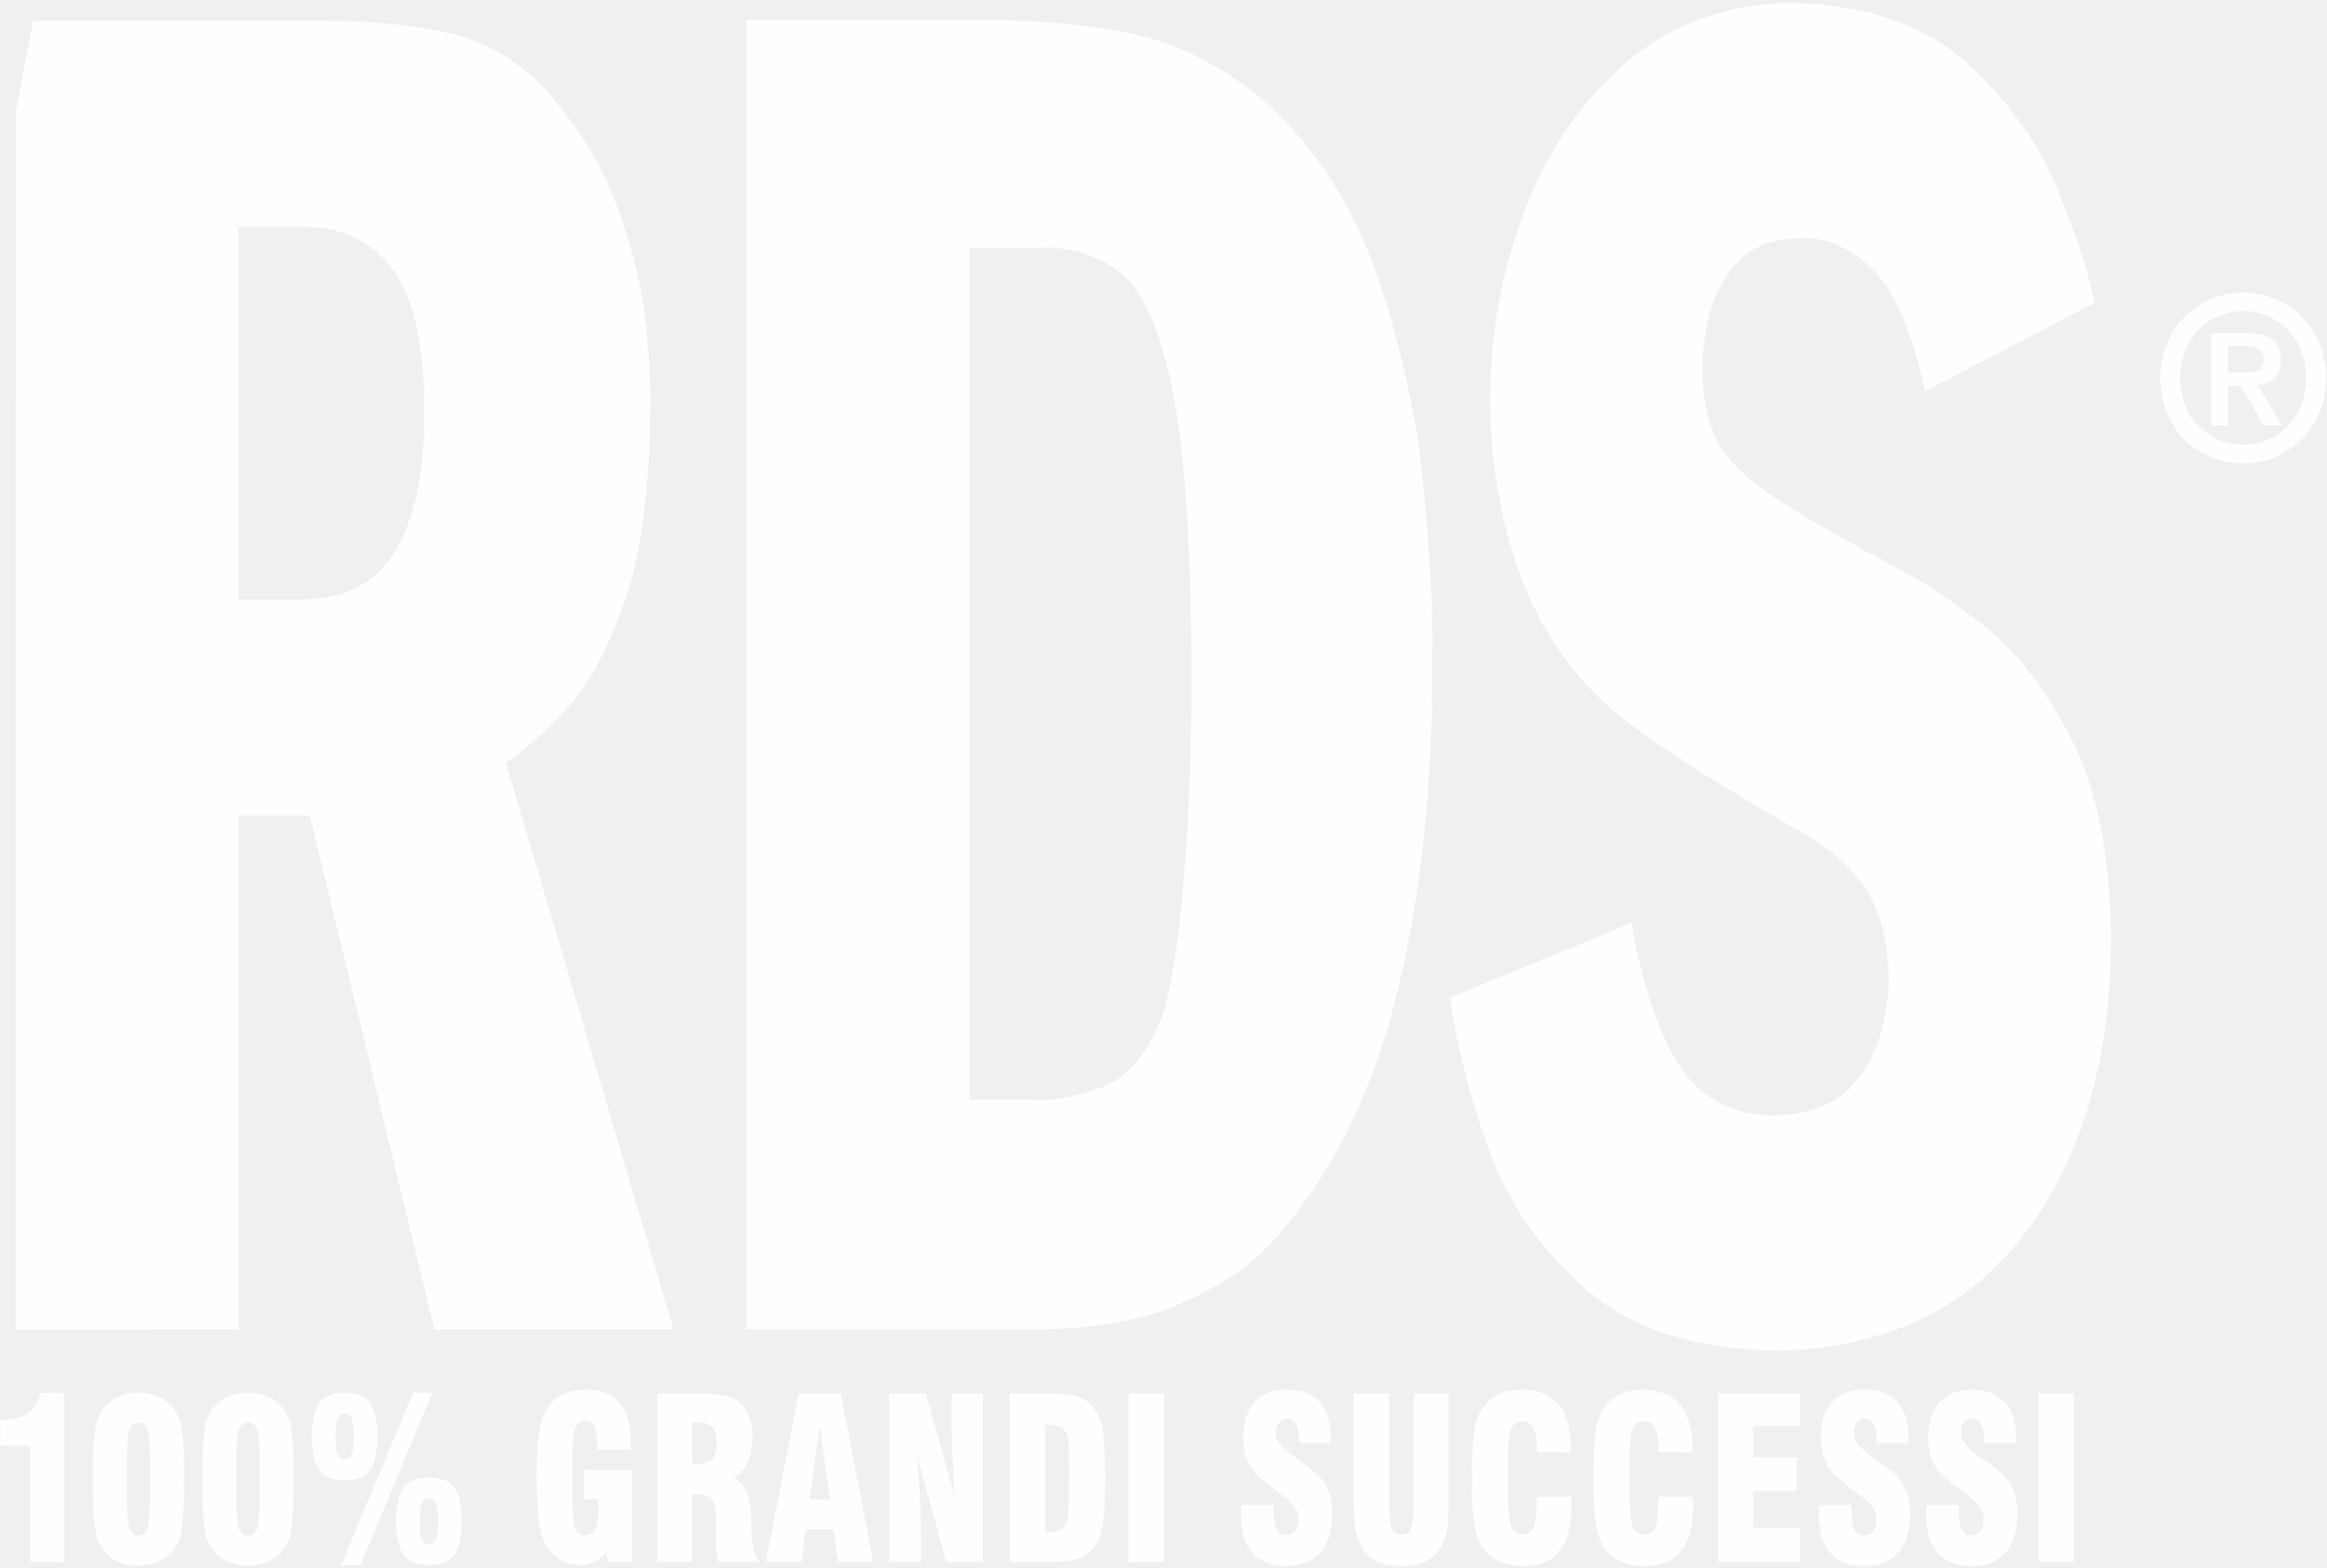
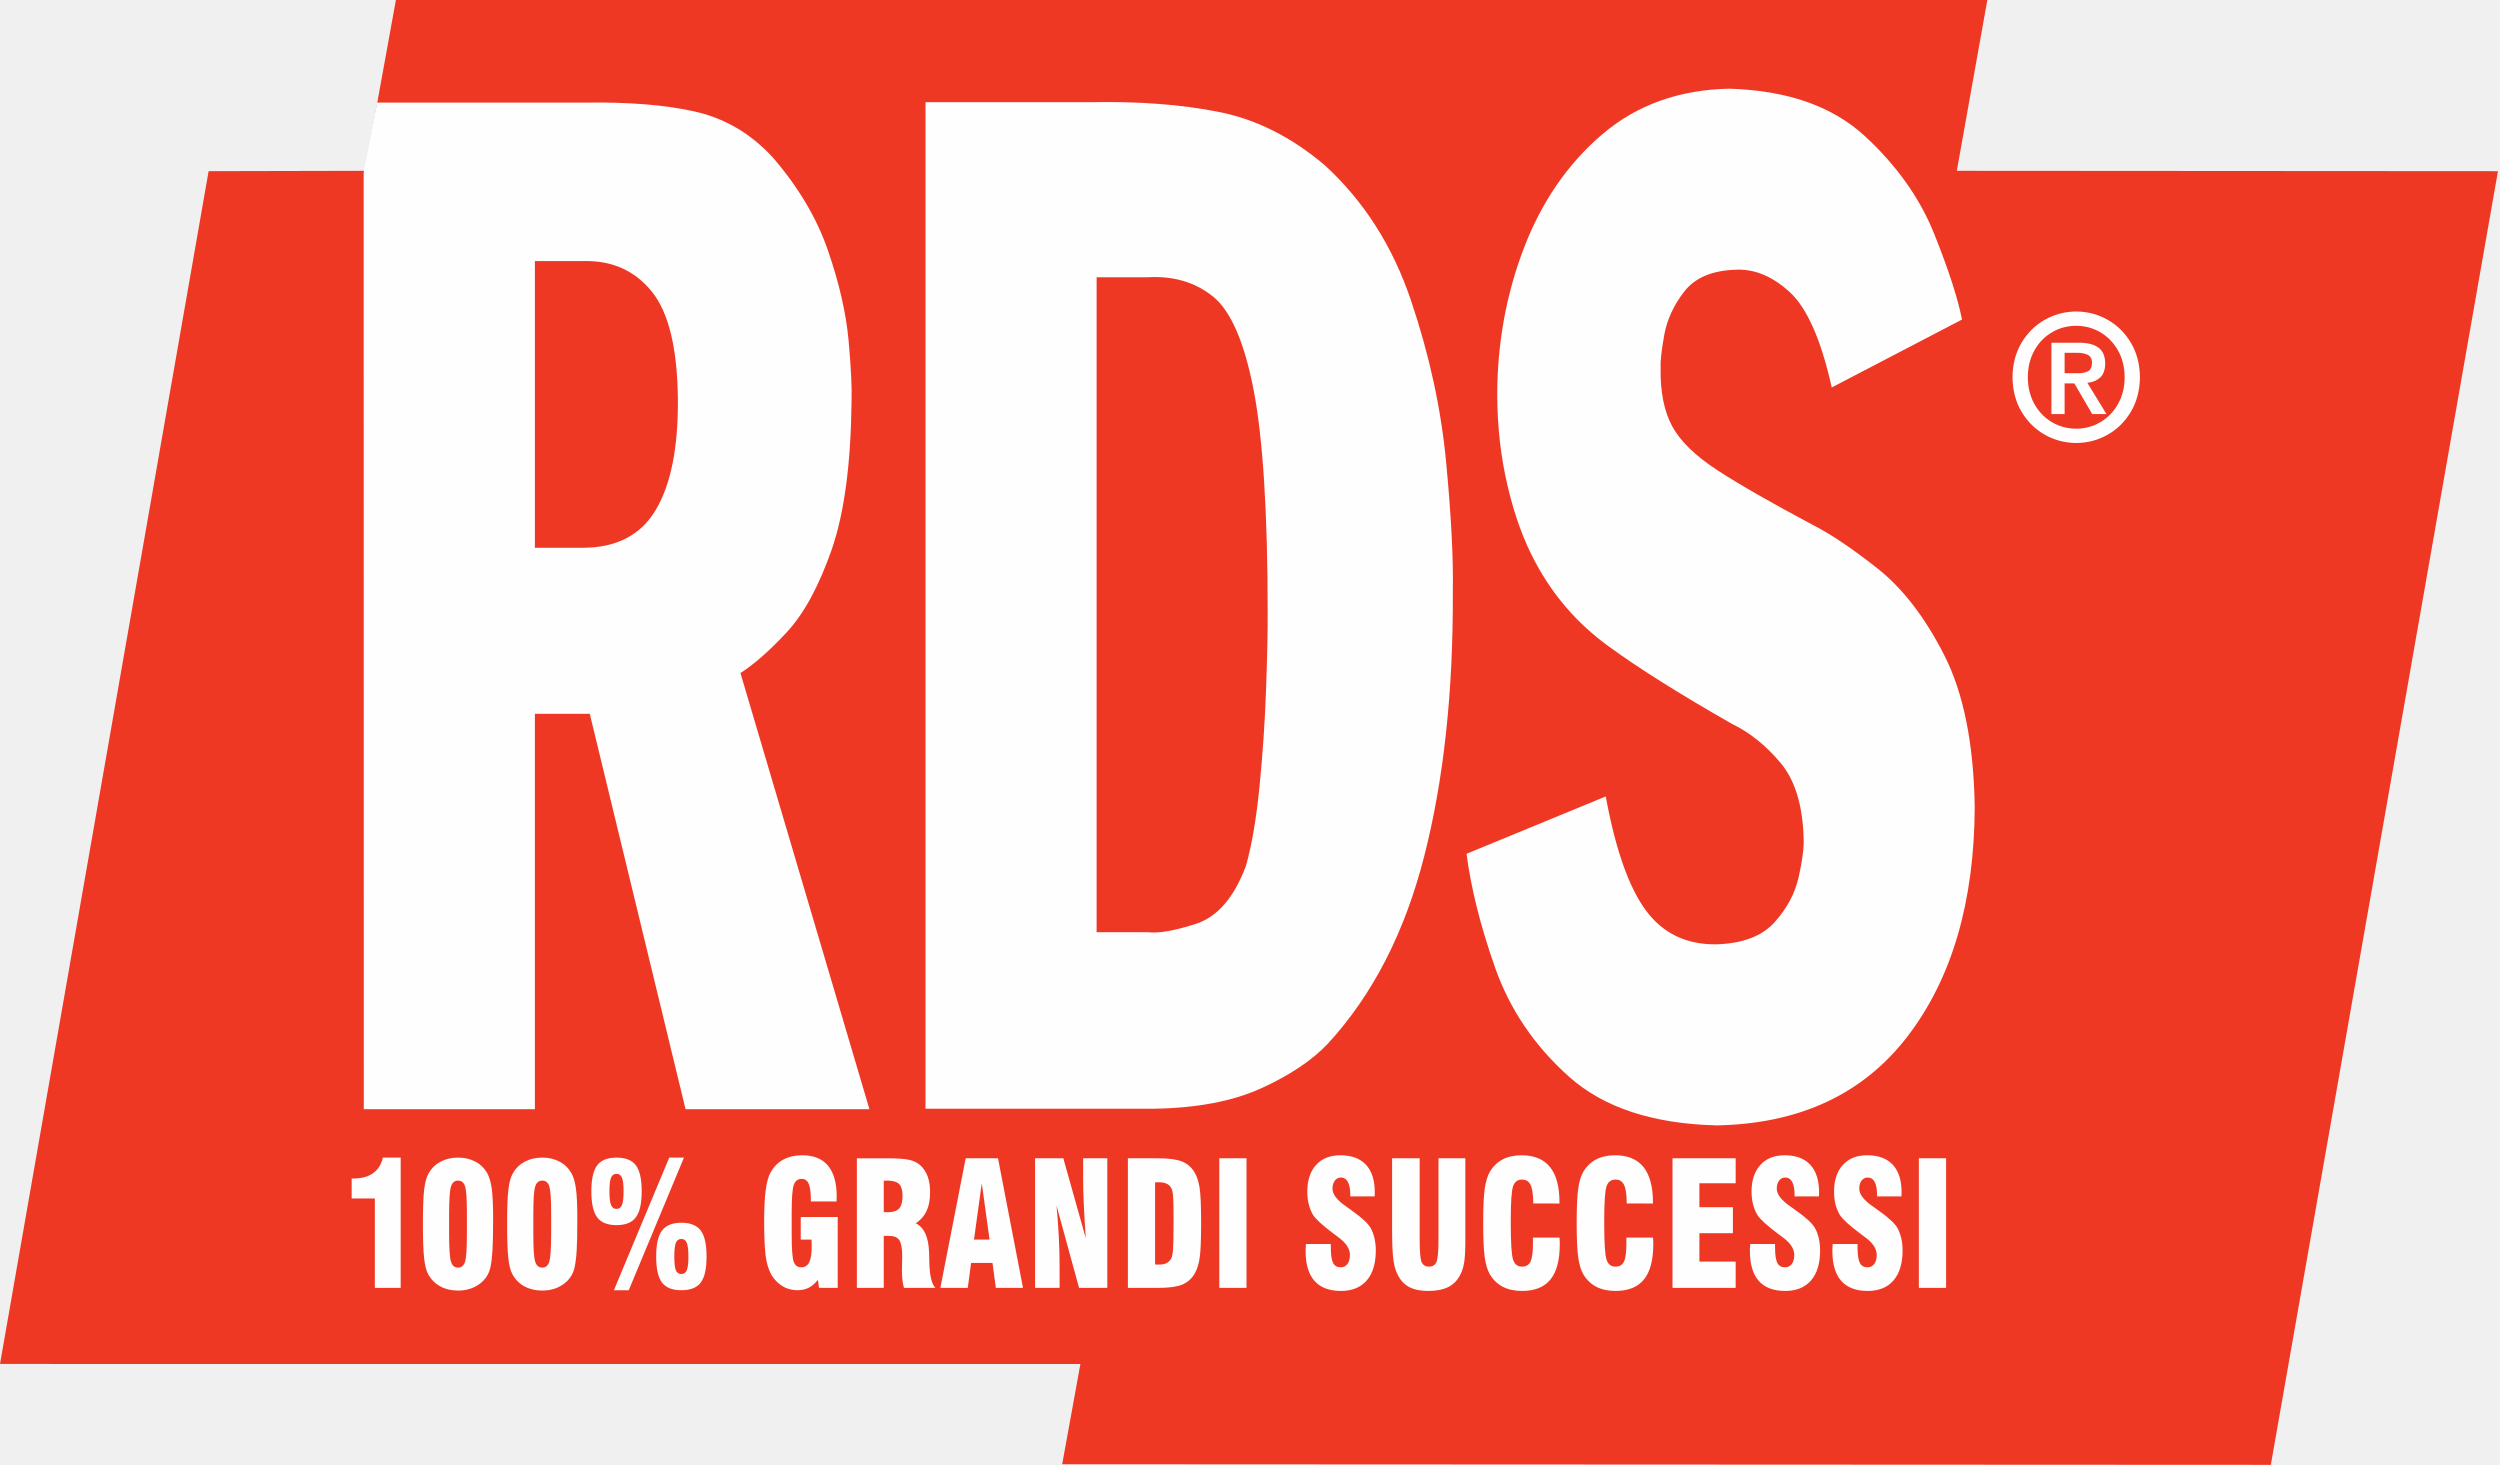
- <svg xmlns="http://www.w3.org/2000/svg" xmlns:xlink="http://www.w3.org/1999/xlink" width="92" height="62" viewBox="18 4.5 91.6 61.6">
+ <svg xmlns="http://www.w3.org/2000/svg" xmlns:xlink="http://www.w3.org/1999/xlink" width="128" height="75" viewBox="0 0 128 75">
  <defs>
-     <path id="a" d="M0 74.87h127.872V.124H0z" />
+     <path id="dsocv5ntqa" d="M0 74.87L127.872 74.87 127.872 0.124 0 0.124z" />
  </defs>
  <g fill="none" fill-rule="evenodd">
-     <path fill="#fefefe" d="M27.387 13.368v14.678h2.483q2.578-.015 3.718-1.96 1.143-1.943 1.12-5.61-.032-3.944-1.34-5.552-1.306-1.613-3.498-1.556zm-8.76 43.421L18.62 8.837l.688-3.583H29.87q3.48-.055 5.745.465t3.931 2.318q1.99 2.293 2.852 4.806.863 2.515 1.051 4.602t.15 3.107q-.05 4.815-1.023 7.607-.977 2.79-2.29 4.207-1.312 1.413-2.375 2.094l6.604 22.33H35.1l-4.904-20.244h-2.81V56.79zm37.52-42.593v33.532h2.614q.817.106 2.467-.426 1.651-.53 2.567-2.974.452-1.618.695-4.086t.331-4.91c.058-1.628.089-2.957.084-3.985q-.004-7.686-.72-11.383-.717-3.694-2.088-4.79-1.37-1.093-3.336-.978zm-8.761 42.571V5.234h8.367q3.736-.08 6.635.493 2.902.571 5.46 2.75 2.992 2.75 4.394 6.907 1.407 4.156 1.798 8.26.393 4.104.344 6.7.035 7.621-1.463 13.492-1.498 5.867-4.942 9.608-1.21 1.275-3.391 2.27-2.18.998-5.5 1.053zm53.068-40.406-6.669 3.477q-.819-3.671-2.165-4.896-1.346-1.224-2.803-1.13-1.768.069-2.582 1.114-.812 1.042-1.026 2.228-.213 1.185-.185 1.68-.032 1.84.594 2.993t2.322 2.255q1.695 1.101 4.864 2.787 1.42.726 3.344 2.251 1.924 1.529 3.403 4.434 1.477 2.905 1.555 7.763-.033 7.305-3.44 11.744-3.404 4.437-9.765 4.559-4.907-.12-7.564-2.49-2.655-2.371-3.786-5.581-1.13-3.209-1.463-5.836l7.126-2.935c.5 2.713 1.184 4.661 2.06 5.842q1.312 1.768 3.627 1.729 1.997-.066 2.955-1.128.958-1.063 1.24-2.33.282-1.269.251-1.951-.069-2.562-1.192-3.892-1.124-1.331-2.468-1.98-4.057-2.312-6.383-4.018a12.5 12.5 0 0 1-3.686-4.25q-.895-1.65-1.42-3.882a20.6 20.6 0 0 1-.54-4.693q.005-3.975 1.37-7.535 1.364-3.559 4.014-5.818 2.652-2.258 6.513-2.331 4.43.138 6.907 2.41 2.474 2.278 3.576 5.04 1.105 2.765 1.416 4.37m3.37 2.954q.006.778.336 1.369a2.42 2.42 0 0 0 2.142 1.265 2.42 2.42 0 0 0 2.14-1.265q.333-.59.341-1.369-.008-.78-.34-1.37a2.47 2.47 0 0 0-.892-.924 2.4 2.4 0 0 0-1.249-.34 2.42 2.42 0 0 0-2.142 1.264q-.33.59-.336 1.37m-.784 0q.013-1.012.462-1.765a3.24 3.24 0 0 1 1.188-1.176 3.27 3.27 0 0 1 3.225 0q.738.42 1.187 1.176.45.753.464 1.765-.014 1.012-.464 1.765-.45.756-1.187 1.175a3.25 3.25 0 0 1-1.613.426q-.873-.006-1.612-.426c-.739-.42-.887-.671-1.188-1.175q-.45-.753-.462-1.765m2.668-1.251v1.045h.63q.33.013.547-.089.22-.097.227-.456-.015-.313-.25-.41a1.2 1.2 0 0 0-.516-.09zm-.676 3.135v-3.652h1.387q.667-.005 1.017.247.35.254.352.825-.01.49-.269.718-.257.229-.646.263l.977 1.599h-.729l-.916-1.57h-.497v1.57zM19.192 65.94v-4.579h-1.187v-1.02h.064q.643 0 1.026-.268.381-.267.51-.803h.91v6.67zm2.523-1.521q.061.557.207.819.224.409.618.624.395.216.913.215.625 0 1.081-.325.457-.33.573-.858.076-.344.108-.886.033-.537.033-1.625 0-.999-.068-1.51-.07-.509-.226-.794a1.5 1.5 0 0 0-.607-.6 1.9 1.9 0 0 0-.894-.21q-.505 0-.895.208-.39.205-.61.595-.162.28-.23.82-.065.54-.065 1.78 0 1.192.062 1.747m1.279-2.223q0-1.154.098-1.45.095-.3.361-.3.26 0 .356.288.097.29.096 1.354v1.077q.002 1.138-.096 1.438-.096.3-.356.3-.266 0-.361-.3-.098-.3-.098-1.438zm3.032 2.223q.062.557.208.819.221.409.617.624.394.216.913.215.623 0 1.083-.325.455-.33.57-.858.078-.344.11-.886.031-.537.031-1.625.001-.999-.068-1.51-.067-.509-.226-.794a1.5 1.5 0 0 0-.607-.6 1.86 1.86 0 0 0-.893-.21q-.504 0-.894.208a1.5 1.5 0 0 0-.611.595q-.163.28-.228.82-.067.54-.067 1.78.001 1.192.062 1.747m1.28-2.223q-.001-1.154.097-1.45.096-.3.361-.3.261 0 .357.288.098.29.098 1.354v1.077q0 1.138-.098 1.438-.096.3-.357.3-.265 0-.361-.3-.098-.3-.097-1.438zm3.268.131q.298.4.993.4.689 0 .988-.4t.3-1.335q0-.931-.297-1.327-.298-.396-.991-.395-.696 0-.993.395-.297.396-.297 1.327 0 .935.297 1.335m.712-2.03q.08-.197.28-.198.195.001.278.197t.083.698q0 .505-.083.704t-.277.199q-.201 0-.281-.2-.083-.198-.083-.703 0-.502.083-.698zm.906 5.763 2.826-6.79h-.753l-2.834 6.79zm1.702-.395q.298.395.993.395.697 0 .993-.395.296-.394.296-1.33 0-.937-.298-1.333-.3-.397-.99-.398-.693.001-.991.398-.303.397-.301 1.334-.001.934.298 1.33zm.71-2.032q.081-.198.279-.199.2 0 .28.203.084.204.084.7 0 .497-.083.695-.082.199-.281.199-.198 0-.279-.194-.08-.195-.08-.7t.08-.704m8.287-1.322v3.629h-.955l-.06-.41q-.212.27-.463.399-.255.131-.571.13-.365.001-.671-.148a1.6 1.6 0 0 1-.533-.436q-.284-.35-.399-.94-.114-.587-.115-2 0-1.002.082-1.606.08-.604.249-.905.246-.436.655-.655.407-.219.963-.219.88 0 1.321.532.444.53.445 1.589l-.004.119-.005.126h-1.314v-.082q-.001-.58-.11-.827-.11-.248-.359-.249-.293 0-.404.304-.109.304-.109 1.42v1.112q0 1.112.101 1.401.106.291.387.291a.43.43 0 0 0 .41-.256q.127-.254.127-.828 0-.13-.003-.2l-.007-.133h-.551v-1.158zm2.357 3.629v-2.662h.288q.369 0 .514.226.144.225.144.832l-.008.297q-.009.226-.007.385 0 .261.022.488.026.225.08.434h1.615q-.301-.287-.318-1.408l-.008-.362v-.022q-.035-1.195-.68-1.515.373-.249.552-.636.18-.39.179-.96 0-.468-.126-.807a1.4 1.4 0 0 0-.38-.572 1.2 1.2 0 0 0-.56-.273q-.347-.08-1.119-.08h-1.564v6.635zm0-5.487q.033 0 .092-.003l.083-.004q.433 0 .611.177.176.177.176.602-.001.458-.176.652-.178.192-.61.192-.026 0-.084-.004l-.092-.005zm4.302 5.487.17-1.278h1.096l.17 1.278h1.392l-1.28-6.636h-1.655l-1.296 6.636zm.717-5.365.398 2.894h-.797l.4-2.895zm2.729 5.365v-6.636h1.446l1.15 4.093a75 75 0 0 1-.104-1.783q-.032-.75-.032-1.266v-1.044h1.237v6.636h-1.445l-1.155-4.218q.077.823.118 1.596t.04 1.501v1.121zm6.278 0q.837 0 1.24-.163.406-.16.644-.554.186-.309.26-.79.08-.485.079-1.81 0-1.329-.078-1.812-.075-.485-.26-.791a1.3 1.3 0 0 0-.644-.553q-.404-.163-1.241-.163h-1.526v6.636zm-.064-5.406.114-.002q.245 0 .4.069a.47.47 0 0 1 .233.211q.077.108.103.4.026.291.026 1.121v.301q0 1.012-.028 1.357-.027.346-.104.468a.6.6 0 0 1-.243.22.9.9 0 0 1-.37.068h-.119a.3.3 0 0 1-.082-.009v-4.199q.03-.004.07-.005" />
-     <mask id="b" fill="#fff">
-       <use xlink:href="#a" />
-     </mask>
-     <path fill="#fefefe" d="M62.428 65.94h1.393v-6.636h-1.393zm4.437-2.247h1.273v.194q.001.55.116.775t.39.224a.41.41 0 0 0 .346-.17q.126-.172.127-.465-.001-.483-.626-.928a4 4 0 0 0-.156-.116l-.063-.049q-.835-.628-1.04-.947a2 2 0 0 1-.221-.542 2.6 2.6 0 0 1-.077-.66q0-.869.449-1.364.45-.496 1.243-.495.858 0 1.312.485.45.488.45 1.407l-.002.108a1 1 0 0 0-.005.106h-1.246v-.08q-.002-.437-.123-.661-.124-.225-.352-.226a.38.38 0 0 0-.316.157.68.68 0 0 0-.121.418q.001.422.686.898.12.091.19.137l.15.108q.725.517.932.869.124.229.192.519.067.292.068.63 0 .994-.462 1.532-.465.538-1.323.539-.9 0-1.353-.514-.456-.514-.455-1.528l.002-.136q0-.07.015-.225m4.41-4.389h1.412v4.156q-.001.944.104 1.168t.374.224q.275 0 .378-.233.107-.233.107-1.16v-4.155h1.375v4.234q-.001.72-.056 1.074a2.1 2.1 0 0 1-.185.618q-.21.445-.613.657-.405.208-1.046.209-.597 0-.97-.197a1.4 1.4 0 0 1-.59-.626 2.3 2.3 0 0 1-.225-.784q-.065-.477-.065-1.614zm7.212 4.062h1.358q.009.06.012.129.005.068.004.207 0 1.216-.475 1.804-.475.59-1.459.59-.579 0-.99-.216a1.7 1.7 0 0 1-.667-.652q-.174-.31-.253-.86-.078-.554-.077-1.751 0-1.195.077-1.744.079-.55.253-.86.252-.43.659-.647.408-.216.972-.216.975 0 1.458.602.486.6.486 1.803v.065l-1.34-.003q-.008-.677-.139-.95a.45.45 0 0 0-.439-.273q-.333 0-.455.333-.12.334-.121 1.764v.126q0 1.539.121 1.887.122.348.452.348.31 0 .436-.253.127-.255.127-.94zm4.784 0h1.36l.013.129q.004.068.004.207-.001 1.216-.475 1.804-.477.59-1.46.59-.578 0-.989-.216a1.67 1.67 0 0 1-.668-.652q-.175-.31-.253-.86-.078-.554-.077-1.751 0-1.195.077-1.744.076-.55.252-.86.253-.43.659-.647.408-.216.973-.216.974 0 1.46.602.483.6.484 1.803v.065l-1.342-.003q-.004-.677-.137-.95a.45.45 0 0 0-.439-.273q-.332 0-.455.333-.121.334-.122 1.764v.126q0 1.539.122 1.887.12.348.453.348.31 0 .434-.253.127-.255.126-.94zm2.361 2.574v-6.636h3.234v1.28h-1.857v1.226h1.715v1.331h-1.715v1.452h1.857v1.347zm3.98-2.247h1.271v.194q0 .55.117.775t.392.224a.41.41 0 0 0 .347-.17q.127-.172.127-.465 0-.483-.627-.928l-.155-.116-.066-.049q-.832-.628-1.038-.947a2 2 0 0 1-.221-.542 2.6 2.6 0 0 1-.08-.66q.001-.869.452-1.364.45-.496 1.243-.495.86 0 1.31.485.454.488.453 1.407.001.04-.004.108l-.005.106h-1.245v-.08q-.001-.437-.122-.661-.124-.225-.353-.226a.38.38 0 0 0-.317.157.68.68 0 0 0-.12.418q0 .422.685.898.123.091.193.137l.148.108q.726.517.931.869.125.229.193.519.069.292.068.63 0 .994-.463 1.532t-1.323.539q-.9 0-1.354-.514t-.454-1.528l.002-.136q.003-.07.015-.225m4.222 0h1.273v.194q.001.55.116.775t.391.224a.41.41 0 0 0 .348-.17q.125-.172.126-.465 0-.483-.626-.928-.1-.078-.156-.116l-.064-.049q-.834-.628-1.039-.947a2 2 0 0 1-.224-.542 2.7 2.7 0 0 1-.075-.66q0-.869.45-1.364.448-.496 1.242-.495.86 0 1.314.485.45.488.451 1.407l-.004.108q-.005.067-.005.106h-1.247v-.08q0-.437-.122-.661t-.352-.226a.38.38 0 0 0-.318.157.68.68 0 0 0-.119.418q0 .422.686.898.123.091.191.137l.15.108q.725.517.93.869.124.229.192.519.07.292.069.63 0 .994-.464 1.532-.461.538-1.321.539-.902 0-1.356-.514-.453-.514-.454-1.528l.003-.136a5 5 0 0 1 .014-.225m4.412 2.247h1.394v-6.636h-1.394z" mask="url(#b)" />
+     <g>
+       <g>
+         <g>
+           <path fill="#EF3824" d="M20.27 0L18.682 8.746 10.681 8.764 0 69.835 55.316 69.837 54.384 74.969 116.266 75 127.895 8.764 100.189 8.746 101.751 0z" transform="translate(-115 -59) translate(90 40) translate(25 19)" />
+           <g transform="translate(-115 -59) translate(90 40) translate(25 19)">
+             <path fill="#FEFEFE" d="M27.387 13.368v14.678h2.483c1.718-.01 2.958-.663 3.718-1.96.762-1.296 1.135-3.165 1.12-5.61-.022-2.629-.468-4.48-1.34-5.552-.87-1.075-2.037-1.594-3.498-1.556h-2.483zm-8.76 43.421L18.62 8.837l.688-3.583H29.87c2.32-.037 4.234.118 5.745.465 1.51.347 2.821 1.12 3.931 2.318 1.326 1.53 2.277 3.13 2.852 4.806.576 1.677.925 3.21 1.051 4.602.125 1.392.175 2.428.15 3.107-.033 3.21-.374 5.745-1.023 7.607-.652 1.861-1.414 3.262-2.29 4.207-.874.942-1.667 1.64-2.375 2.094l6.604 22.33H35.1l-4.904-20.244h-2.81V56.79h-8.76zM56.147 14.196v33.532h2.614c.545.07 1.367-.07 2.467-.426 1.1-.354 1.957-1.345 2.567-2.974.301-1.08.533-2.44.695-4.086.162-1.646.273-3.282.331-4.91.058-1.628.089-2.957.084-3.985-.002-5.124-.243-8.918-.72-11.383-.478-2.462-1.174-4.06-2.088-4.79-.914-.729-2.025-1.055-3.336-.978h-2.614zm-8.761 42.571V5.234h8.367c2.49-.053 4.703.11 6.635.493 1.935.38 3.754 1.298 5.46 2.75 1.994 1.834 3.46 4.135 4.394 6.907.938 2.771 1.538 5.524 1.798 8.26.262 2.736.377 4.969.344 6.7.023 5.081-.464 9.578-1.463 13.492-.998 3.911-2.646 7.114-4.942 9.608-.807.85-1.936 1.606-3.391 2.27-1.454.665-3.287 1.017-5.5 1.053H47.386zM100.454 16.361l-6.669 3.477c-.545-2.447-1.268-4.08-2.165-4.896-.897-.816-1.832-1.193-2.803-1.13-1.178.046-2.04.417-2.582 1.114-.54.694-.884 1.438-1.026 2.228-.143.79-.203 1.35-.185 1.68-.022 1.227.177 2.224.594 2.993.417.768 1.192 1.52 2.322 2.255 1.13.734 2.751 1.663 4.864 2.787.948.484 2.06 1.235 3.344 2.251 1.282 1.02 2.418 2.496 3.403 4.434.984 1.936 1.504 4.525 1.555 7.763-.022 4.87-1.169 8.785-3.44 11.744-2.269 2.958-5.525 4.478-9.765 4.559-3.272-.079-5.792-.91-7.564-2.49-1.77-1.58-3.032-3.442-3.786-5.581-.754-2.14-1.24-4.084-1.463-5.836l7.126-2.935c.5 2.713 1.184 4.661 2.06 5.842.874 1.179 2.084 1.755 3.627 1.729 1.332-.044 2.315-.42 2.955-1.128.639-.709 1.052-1.485 1.24-2.33.188-.846.271-1.496.251-1.951-.046-1.707-.443-3.006-1.192-3.892-.75-.887-1.572-1.548-2.468-1.98-2.705-1.541-4.832-2.881-6.383-4.018-1.553-1.137-2.778-2.554-3.686-4.25-.597-1.1-1.07-2.393-1.42-3.882-.354-1.486-.533-3.05-.54-4.693.003-2.65.46-5.162 1.37-7.535.91-2.372 2.247-4.312 4.014-5.818 1.767-1.505 3.94-2.282 6.513-2.331 2.954.092 5.256.895 6.907 2.41 1.65 1.518 2.841 3.199 3.576 5.04.737 1.844 1.208 3.3 1.416 4.37M103.824 19.315c.004.519.116.975.336 1.369.22.395.515.704.888.925.372.223.79.337 1.254.34.46-.003.875-.117 1.249-.34.372-.221.668-.53.891-.925.222-.394.336-.85.341-1.369-.005-.519-.119-.977-.34-1.37-.224-.394-.52-.703-.892-.924-.374-.224-.79-.337-1.249-.34-.463.003-.882.116-1.254.34-.373.221-.669.53-.888.924-.22.393-.332.851-.336 1.37zm-.784 0c.009-.674.162-1.263.462-1.765.301-.503.696-.895 1.188-1.176.492-.279 1.03-.42 1.612-.426.585.005 1.121.147 1.613.426.492.28.888.673 1.187 1.176.3.502.455 1.091.464 1.765-.01.674-.164 1.263-.464 1.765-.3.504-.695.895-1.187 1.175-.492.28-1.028.422-1.613.426-.581-.004-1.12-.146-1.612-.426s-.887-.671-1.188-1.175c-.3-.502-.453-1.091-.462-1.765zm2.668-1.251v1.045h.63c.22.008.402-.02.547-.089.147-.065.222-.217.227-.456-.01-.209-.093-.345-.25-.41-.155-.066-.326-.095-.516-.09h-.638zm-.676 3.135v-3.652h1.387c.445-.004.783.079 1.017.247.233.17.35.444.352.825-.007.326-.096.566-.269.718-.17.153-.388.24-.646.263l.977 1.599h-.729l-.916-1.57h-.497v1.57h-.676zM19.192 65.94v-4.579h-1.187v-1.02h.064c.429 0 .771-.09 1.026-.268.254-.178.424-.446.51-.803h.91v6.67h-1.323zM21.715 64.419c.041.372.11.644.207.819.15.273.355.48.618.624.263.144.568.215.913.215.416 0 .777-.108 1.081-.325.305-.22.496-.505.573-.858.051-.23.086-.524.108-.886.022-.358.033-.9.033-1.625 0-.665-.023-1.17-.068-1.51-.046-.339-.123-.604-.226-.794-.147-.26-.348-.461-.607-.6-.261-.139-.558-.21-.894-.21-.337 0-.634.07-.895.208-.26.137-.463.335-.61.595-.108.186-.185.46-.23.82-.043.36-.065.954-.065 1.78 0 .796.02 1.376.062 1.747zm1.279-2.223c0-.77.033-1.252.098-1.45.064-.201.183-.3.361-.3.174 0 .292.095.356.288.065.193.096.644.096 1.354v1.077c0 .759-.03 1.238-.096 1.438-.064.2-.182.3-.356.3-.178 0-.297-.1-.361-.3-.065-.2-.098-.68-.098-1.438v-.969zM26.026 64.419c.041.372.111.644.208.819.147.273.354.48.617.624.263.144.567.215.913.215.415 0 .777-.108 1.083-.325.303-.22.494-.505.57-.858.052-.23.089-.524.11-.886.021-.358.031-.9.031-1.625 0-.665-.021-1.17-.068-1.51-.045-.339-.12-.604-.226-.794-.146-.26-.347-.461-.607-.6-.259-.139-.557-.21-.893-.21-.337 0-.633.07-.894.208-.26.137-.463.335-.611.595-.109.186-.184.46-.228.82-.045.36-.067.954-.067 1.78 0 .796.022 1.376.062 1.747zm1.28-2.223c0-.77.031-1.252.097-1.45.063-.201.185-.3.361-.3.175 0 .292.095.357.288.065.193.098.644.098 1.354v1.077c0 .759-.033 1.238-.098 1.438-.065.2-.182.3-.357.3-.176 0-.298-.1-.361-.3-.066-.2-.097-.68-.097-1.438v-.969zM30.574 62.327c.198.266.53.4.993.4.459 0 .789-.134.988-.4.201-.266.3-.712.3-1.335 0-.622-.099-1.062-.297-1.327-.198-.264-.53-.395-.991-.395-.464 0-.795.131-.993.395-.198.265-.297.705-.297 1.327 0 .623.099 1.069.297 1.335zm.712-2.03c.053-.131.147-.198.28-.198.13 0 .223.067.278.197.055.131.083.363.083.698 0 .336-.028.572-.083.704-.055.132-.148.199-.277.199-.134 0-.228-.067-.281-.2-.055-.131-.083-.367-.083-.703 0-.335.028-.567.083-.698zm.906 5.763l2.826-6.79h-.753l-2.834 6.79h.761zm1.702-.395c.198.263.53.395.993.395.464 0 .796-.132.993-.395.197-.263.296-.706.296-1.33 0-.624-.1-1.069-.298-1.333-.2-.264-.53-.398-.99-.398-.462 0-.792.134-.991.398-.203.264-.301.71-.301 1.334 0 .623.098 1.066.298 1.33zm.71-2.032c.054-.131.147-.199.279-.199.133 0 .226.068.28.203.056.137.084.368.084.7 0 .332-.028.562-.083.695-.055.132-.148.199-.281.199-.132 0-.225-.065-.279-.194-.053-.13-.08-.364-.08-.7 0-.336.027-.57.08-.704zM42.891 62.311v3.629h-.955l-.06-.41c-.141.18-.296.313-.463.399-.17.088-.36.13-.571.13-.243 0-.467-.048-.671-.148-.204-.102-.382-.247-.533-.436-.19-.233-.321-.546-.399-.94-.076-.392-.115-1.058-.115-2 0-.668.027-1.204.082-1.606.053-.403.136-.704.249-.905.165-.29.382-.51.655-.655.272-.146.592-.219.963-.219.586 0 1.027.177 1.321.532.296.354.445.883.445 1.589l-.004.119c-.003.053-.005.095-.005.126h-1.314v-.082c0-.386-.038-.663-.11-.827-.073-.165-.194-.249-.359-.249-.195 0-.33.102-.404.304-.072.202-.109.677-.109 1.42v1.112c0 .741.034 1.208.101 1.401.07.194.2.291.387.291.188 0 .325-.085.41-.256.084-.17.127-.445.127-.828 0-.087-.002-.153-.003-.2-.001-.045-.004-.09-.007-.133h-.551v-1.158h1.893zM45.248 65.94v-2.662h.288c.246 0 .417.076.514.226.096.149.144.428.144.832 0 .048-.004.145-.008.297-.007.15-.007.28-.007.385 0 .174.007.337.022.488.018.15.043.295.08.434h1.615c-.202-.192-.306-.66-.318-1.408l-.008-.362v-.022c-.023-.797-.25-1.302-.68-1.515.248-.167.434-.377.552-.636.12-.259.179-.58.179-.96 0-.312-.043-.581-.126-.807-.084-.227-.21-.417-.38-.572-.141-.13-.329-.22-.56-.273-.231-.054-.605-.08-1.119-.08h-1.564v6.635h1.376zm0-5.487c.022 0 .053 0 .092-.003s.066-.004.083-.004c.288 0 .493.058.611.177.117.117.176.32.176.602 0 .305-.06.523-.176.652-.118.128-.323.192-.61.192-.018 0-.045-.001-.084-.004-.04-.003-.07-.005-.092-.005v-1.607zM49.55 65.94l.17-1.278h1.096l.17 1.278h1.392l-1.28-6.636h-1.655l-1.296 6.636h1.402zm.717-5.365l.398 2.894h-.797l.4-2.895zM52.996 65.94v-6.636h1.446l1.15 4.093c-.047-.688-.082-1.282-.104-1.783-.022-.5-.032-.922-.032-1.266v-1.044h1.237v6.636h-1.445l-1.155-4.218c.052.55.09 1.08.118 1.596.027.516.04 1.016.04 1.501v1.121h-1.255zM59.274 65.94c.558 0 .972-.055 1.24-.163.27-.106.486-.291.644-.554.124-.205.21-.47.26-.79.053-.323.079-.927.079-1.81 0-.886-.026-1.49-.078-1.812-.05-.323-.137-.587-.26-.791-.159-.261-.374-.446-.644-.553-.269-.109-.683-.163-1.241-.163h-1.526v6.636h1.526zm-.064-5.406l.114-.002c.163 0 .297.024.4.069.104.046.182.116.233.211.052.072.085.205.103.4.018.193.026.569.026 1.121v.301c0 .675-.01 1.127-.028 1.357-.018.231-.053.386-.104.468-.063.1-.146.174-.243.22-.1.045-.222.068-.37.068h-.119c-.026 0-.054-.002-.082-.009v-4.199c.02-.002.043-.005.07-.005z" />
+             <mask id="83j6vfjaub" fill="#fff">
+               <use xlink:href="#dsocv5ntqa" />
+             </mask>
+             <path fill="#FEFEFE" d="M62.428 65.94L63.821 65.94 63.821 59.304 62.428 59.304zM66.865 63.693h1.273v.194c0 .366.04.625.116.775.077.15.207.224.39.224.147 0 .26-.057.346-.17.084-.114.127-.27.127-.465 0-.322-.21-.631-.626-.928-.067-.052-.118-.09-.156-.116-.011-.01-.032-.025-.063-.049-.557-.418-.903-.735-1.04-.947-.096-.16-.17-.342-.221-.542-.052-.201-.077-.42-.077-.66 0-.579.15-1.034.449-1.364.3-.331.715-.495 1.243-.495.572 0 1.009.161 1.312.485.3.325.45.794.45 1.407 0 .027 0 .062-.002.108-.004.045-.005.08-.005.106h-1.246v-.08c0-.292-.043-.511-.123-.661-.083-.15-.2-.226-.352-.226-.131 0-.236.053-.316.157-.08.106-.121.245-.121.418 0 .282.23.58.686.898.08.06.143.107.19.137l.15.108c.484.345.794.634.932.869.082.152.147.326.192.519.044.195.068.404.068.63 0 .663-.154 1.173-.462 1.532-.31.358-.751.539-1.323.539-.6 0-1.052-.172-1.353-.514-.305-.343-.455-.852-.455-1.528 0-.042 0-.087.002-.136 0-.047.006-.122.015-.225M71.275 59.304h1.412v4.156c0 .63.033 1.018.104 1.168.07.148.194.224.374.224.182 0 .31-.078.378-.233.071-.156.107-.541.107-1.16v-4.155h1.375v4.234c0 .48-.02.837-.056 1.074-.036.237-.099.444-.185.618-.14.297-.345.516-.613.657-.269.138-.62.209-1.046.209-.398 0-.721-.066-.97-.197-.248-.131-.445-.338-.59-.626-.108-.203-.183-.465-.225-.784-.043-.318-.065-.856-.065-1.614v-3.571zM78.487 63.366h1.358c.006.04.01.082.012.129.004.045.004.115.004.207 0 .81-.159 1.412-.475 1.804-.317.393-.803.59-1.459.59-.386 0-.716-.073-.99-.216-.273-.144-.495-.36-.667-.652-.116-.207-.2-.494-.253-.86-.052-.37-.077-.952-.077-1.751 0-.797.025-1.378.077-1.744.053-.367.136-.654.253-.86.168-.287.387-.502.659-.647.272-.144.596-.216.972-.216.65 0 1.136.2 1.458.602.324.4.486 1.002.486 1.803v.065l-1.34-.003c-.005-.452-.052-.768-.139-.95-.087-.182-.235-.273-.439-.273-.222 0-.373.11-.455.333-.08.223-.121.811-.121 1.764v.126c0 1.026.041 1.655.121 1.887.08.232.233.348.452.348.207 0 .352-.085.436-.253.085-.17.127-.483.127-.94v-.293zM83.271 63.366h1.36c.004.04.01.082.013.129.003.045.004.115.004.207 0 .81-.16 1.412-.475 1.804-.318.393-.804.59-1.46.59-.386 0-.715-.073-.989-.216-.275-.144-.496-.36-.668-.652-.118-.207-.2-.494-.253-.86-.052-.37-.077-.952-.077-1.751 0-.797.025-1.378.077-1.744.05-.367.135-.654.252-.86.169-.287.388-.502.659-.647.272-.144.597-.216.973-.216.65 0 1.135.2 1.46.602.321.4.484 1.002.484 1.803v.065l-1.342-.003c-.002-.452-.049-.768-.137-.95-.088-.182-.233-.273-.439-.273-.222 0-.373.11-.455.333-.08.223-.122.811-.122 1.764v.126c0 1.026.041 1.655.122 1.887.08.232.23.348.453.348.208 0 .351-.085.434-.253.085-.17.126-.483.126-.94v-.293zM85.632 65.94L85.632 59.304 88.866 59.304 88.866 60.584 87.009 60.584 87.009 61.81 88.724 61.81 88.724 63.141 87.009 63.141 87.009 64.593 88.866 64.593 88.866 65.94zM89.612 63.693h1.271v.194c0 .366.04.625.117.775.078.15.208.224.392.224.147 0 .262-.057.347-.17.084-.114.127-.27.127-.465 0-.322-.21-.631-.627-.928-.068-.052-.118-.09-.155-.116l-.066-.049c-.555-.418-.901-.735-1.038-.947-.097-.16-.17-.342-.221-.542-.052-.201-.08-.42-.08-.66 0-.579.152-1.034.452-1.364.3-.331.714-.495 1.243-.495.574 0 1.01.161 1.31.485.303.325.453.794.453 1.407 0 .027 0 .062-.004.108-.002.045-.005.08-.005.106h-1.245v-.08c0-.292-.042-.511-.122-.661-.083-.15-.2-.226-.353-.226-.133 0-.238.053-.317.157-.08.106-.12.245-.12.418 0 .282.229.58.685.898.083.06.145.107.193.137l.148.108c.485.345.794.634.931.869.084.152.147.326.193.519.046.195.068.404.068.63 0 .663-.154 1.173-.463 1.532-.308.358-.75.539-1.323.539-.6 0-1.052-.172-1.354-.514-.302-.343-.454-.852-.454-1.528l.002-.136c.002-.047.007-.122.015-.225M93.834 63.693h1.273v.194c0 .366.04.625.116.775.077.15.207.224.391.224.146 0 .263-.057.348-.17.083-.114.126-.27.126-.465 0-.322-.208-.631-.626-.928-.066-.052-.12-.09-.156-.116l-.064-.049c-.556-.418-.902-.735-1.039-.947-.097-.16-.171-.342-.224-.542-.05-.201-.075-.42-.075-.66 0-.579.15-1.034.45-1.364.299-.331.713-.495 1.242-.495.574 0 1.011.161 1.314.485.3.325.451.794.451 1.407l-.004.108c-.003.045-.005.08-.005.106h-1.247v-.08c0-.292-.041-.511-.122-.661-.08-.15-.2-.226-.352-.226-.133 0-.237.053-.318.157-.08.106-.119.245-.119.418 0 .282.229.58.686.898.082.06.145.107.191.137l.15.108c.483.345.794.634.93.869.083.152.146.326.192.519.047.195.069.404.069.63 0 .663-.155 1.173-.464 1.532-.307.358-.748.539-1.321.539-.602 0-1.053-.172-1.356-.514-.302-.343-.454-.852-.454-1.528l.003-.136c.001-.047.006-.122.014-.225M98.246 65.94L99.64 65.94 99.64 59.304 98.246 59.304z" mask="url(#83j6vfjaub)" />
+           </g>
+         </g>
+       </g>
+     </g>
  </g>
</svg>
